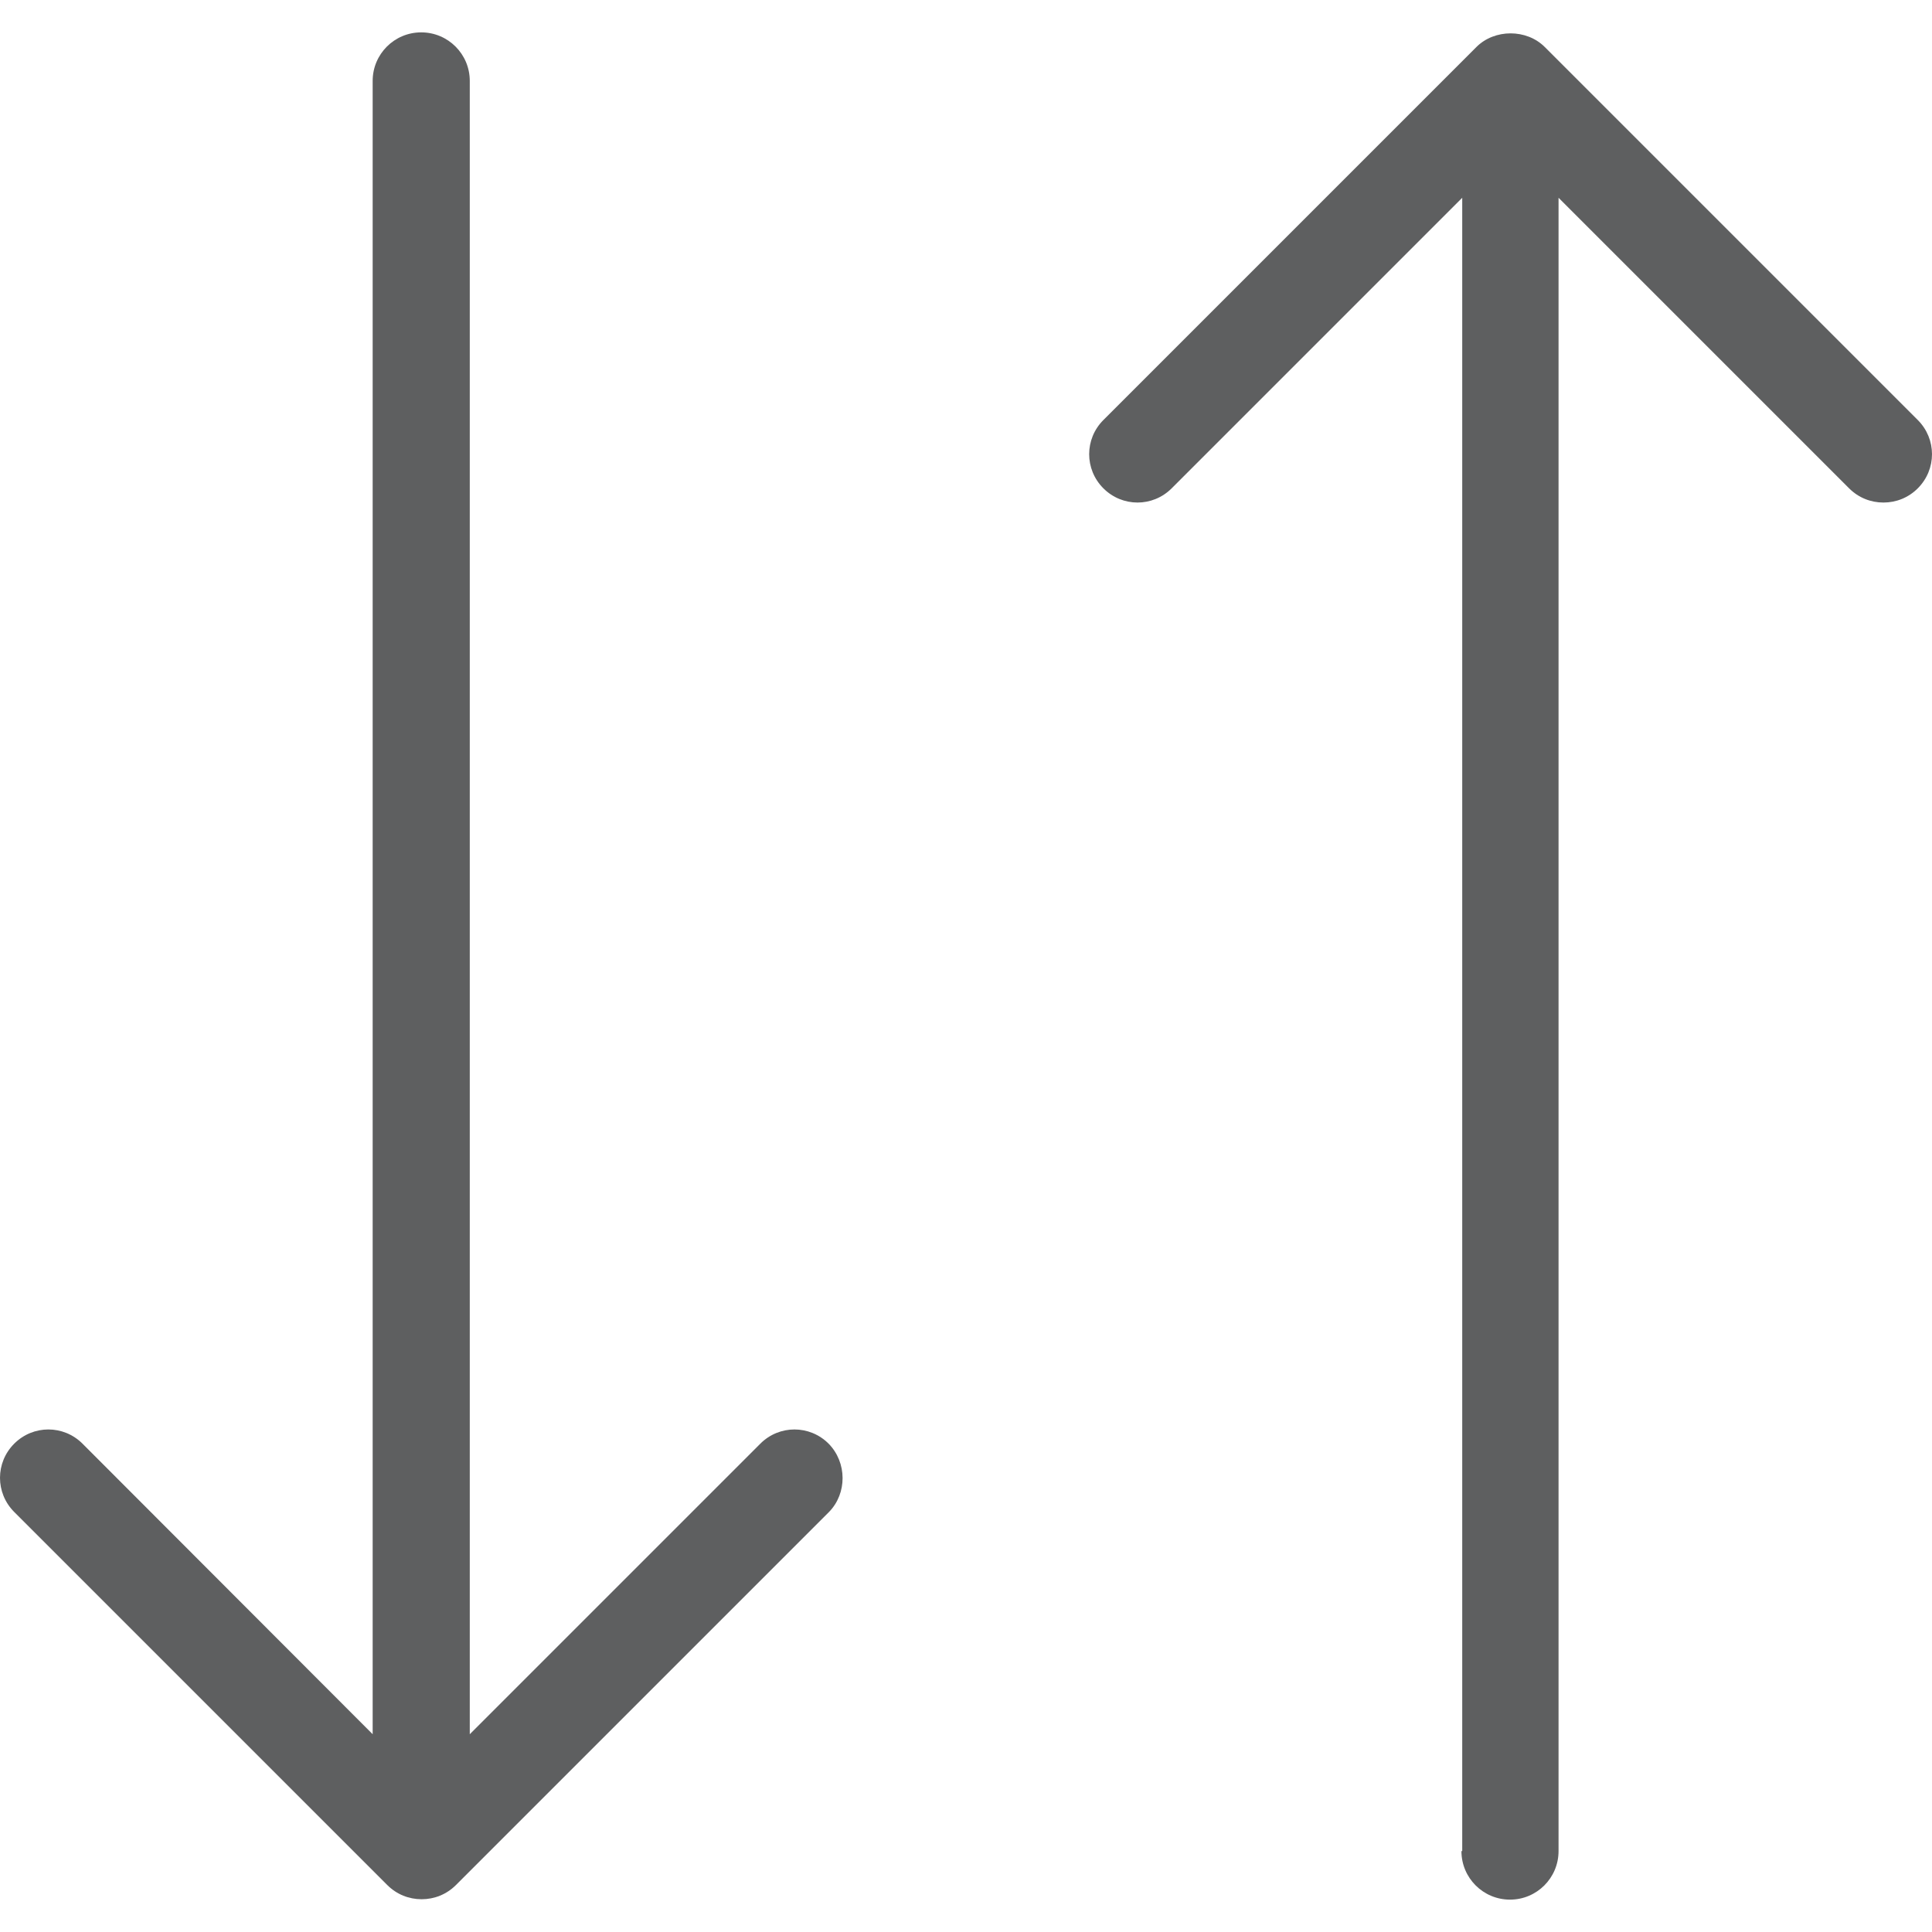
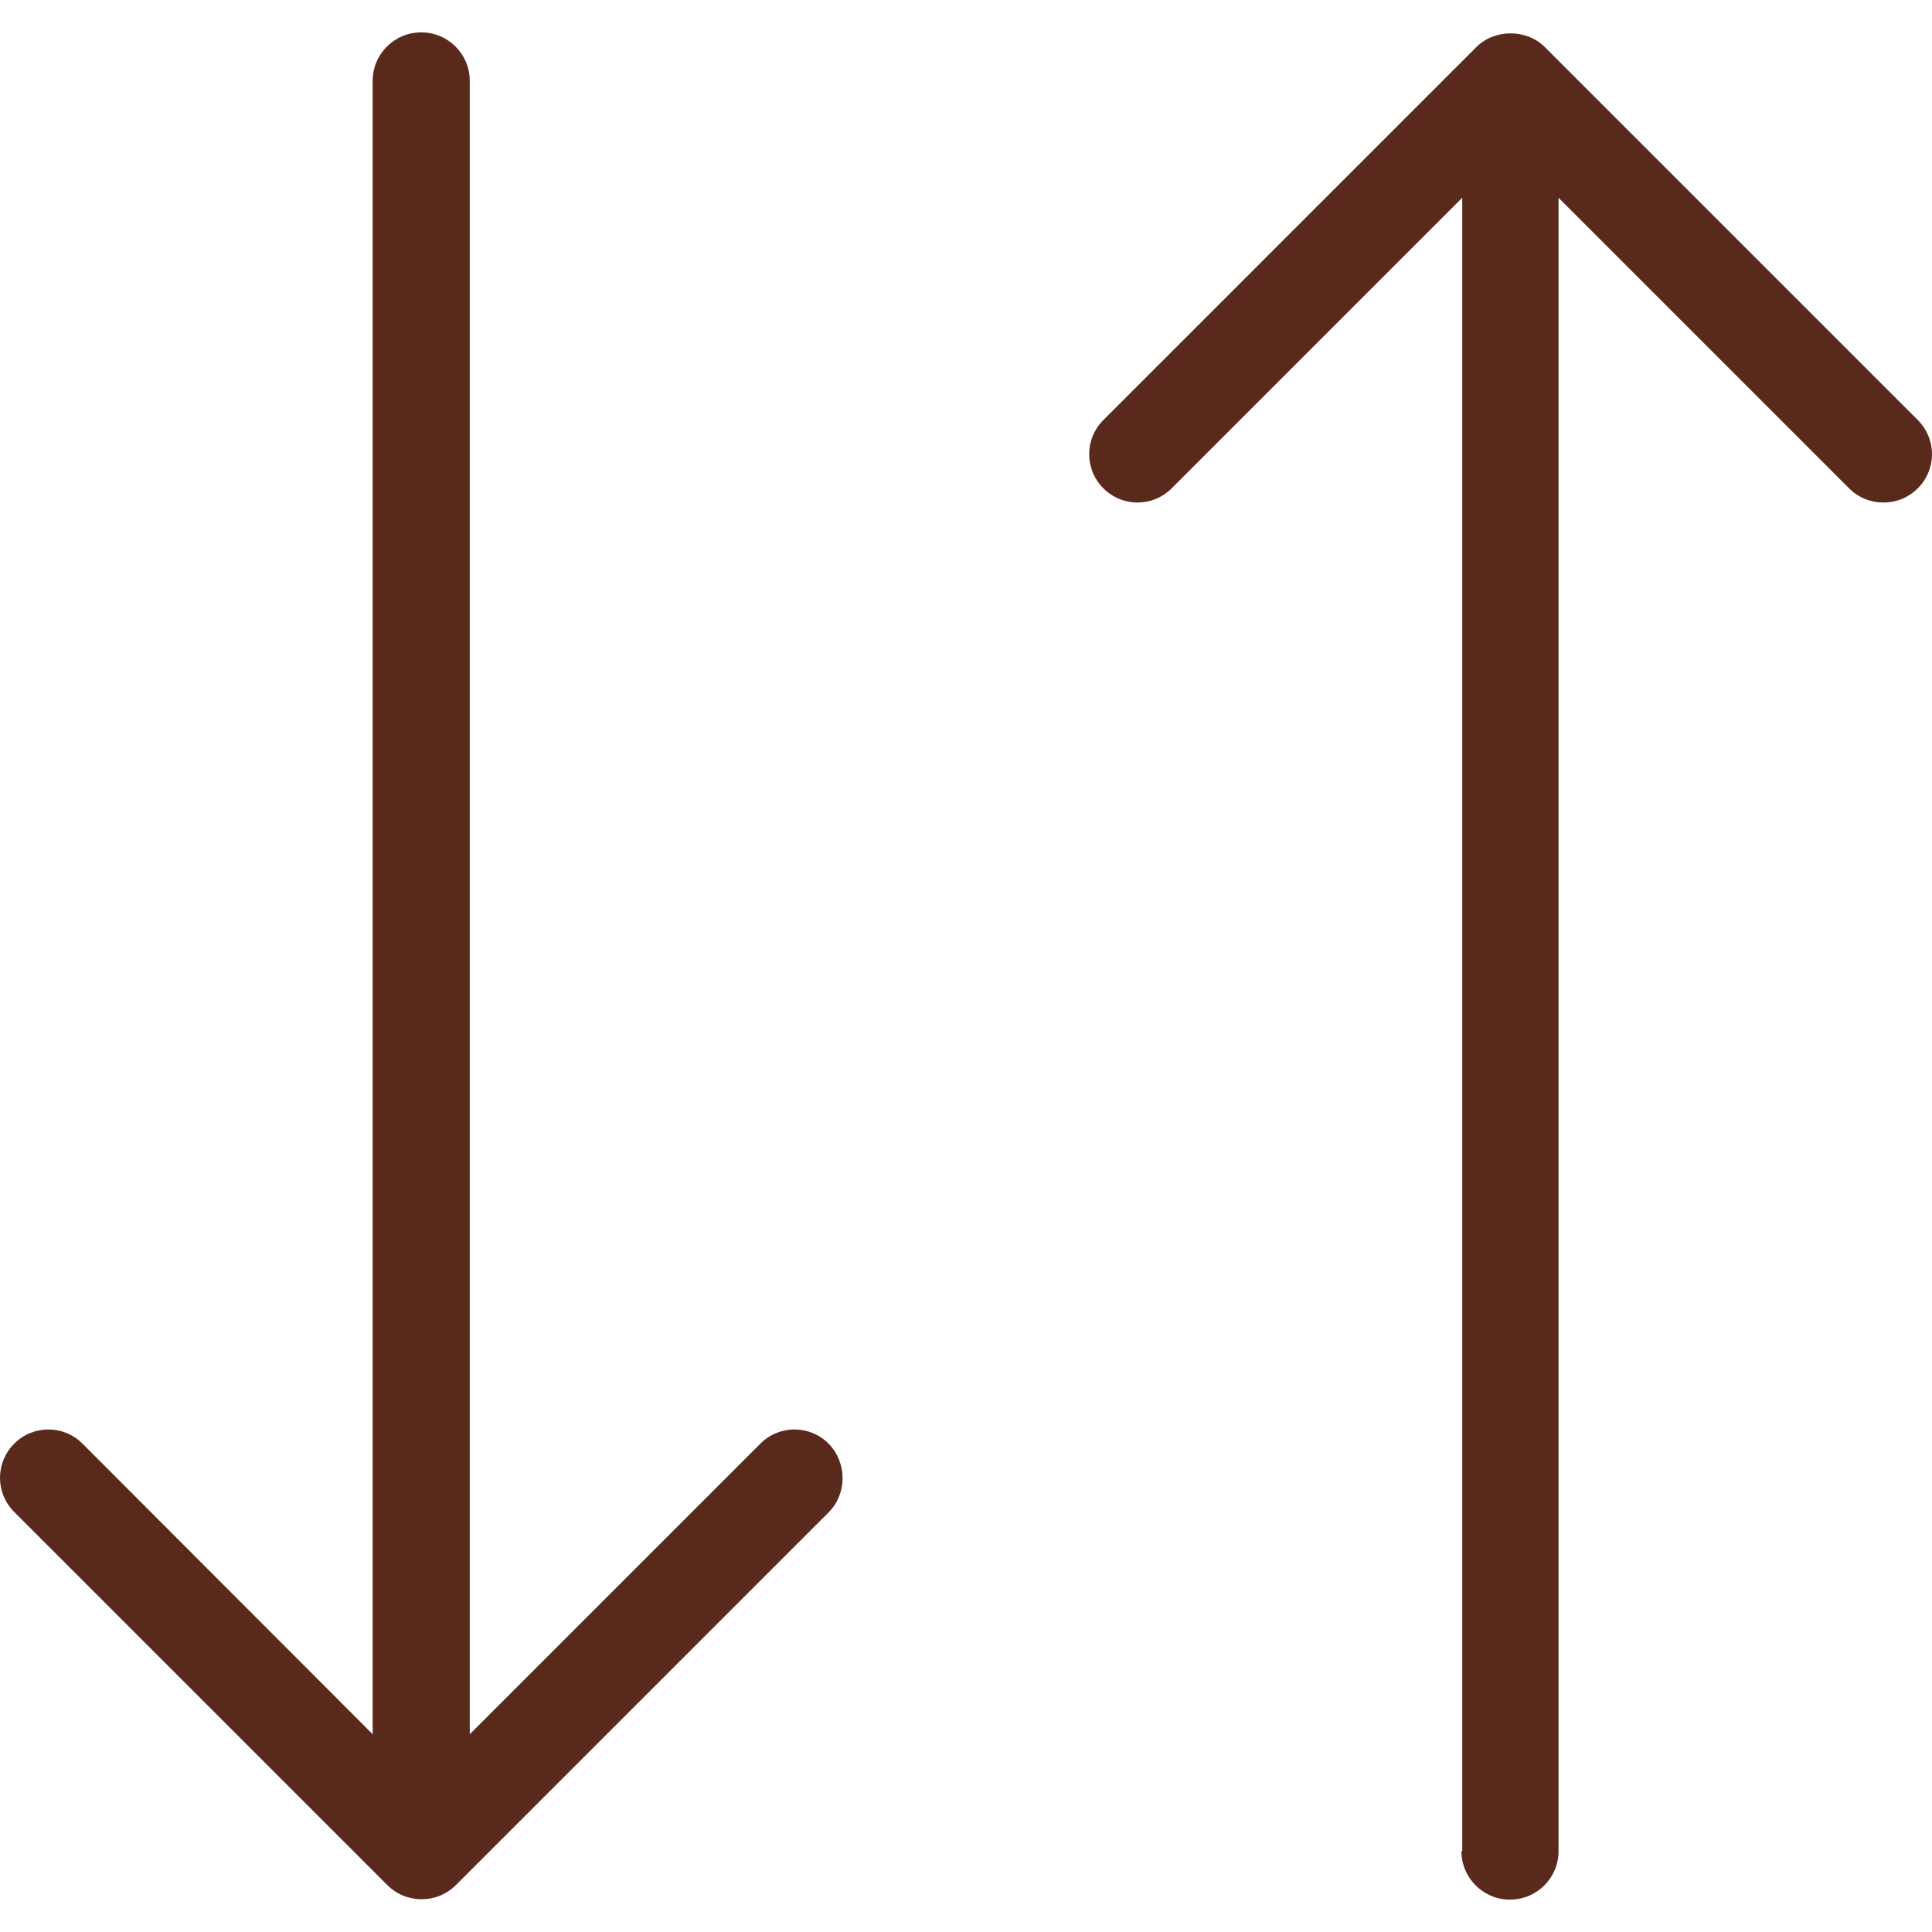
<svg xmlns="http://www.w3.org/2000/svg" version="1.1" id="Capa_1" x="0px" y="0px" viewBox="0 0 489.4 489.4" style="enable-background:new 0 0 489.4 489.4;" xml:space="preserve" width="512px" height="512px">
  <g>
    <g>
-       <path d="M370.2,468.9c0,6.8,5.5,12.3,12.3,12.3s12.3-5.5,12.3-12.3V50.1l73.6,73.6c2.4,2.4,5.5,3.6,8.7,3.6s6.3-1.2,8.7-3.6    c4.8-4.8,4.8-12.5,0-17.3l-94.5-94.5c-4.6-4.6-12.7-4.6-17.3,0l-94.5,94.5c-4.8,4.8-4.8,12.5,0,17.3c4.8,4.8,12.5,4.8,17.3,0    l73.6-73.6v418.8H370.2z" fill="#5E5F60" />
-       <path d="M209.9,365.7c-4.8-4.8-12.5-4.8-17.3,0L119,439.3V20.5c0-6.8-5.5-12.3-12.3-12.3s-12.3,5.5-12.3,12.3v418.8l-73.5-73.6    c-4.8-4.8-12.5-4.8-17.3,0s-4.8,12.5,0,17.3l94.5,94.5c2.4,2.4,5.5,3.6,8.7,3.6s6.3-1.2,8.7-3.6L210,383    C214.6,378.3,214.6,370.5,209.9,365.7z" fill="#5E5F60" />
+       <path d="M370.2,468.9c0,6.8,5.5,12.3,12.3,12.3s12.3-5.5,12.3-12.3V50.1l73.6,73.6c2.4,2.4,5.5,3.6,8.7,3.6s6.3-1.2,8.7-3.6    c4.8-4.8,4.8-12.5,0-17.3l-94.5-94.5c-4.6-4.6-12.7-4.6-17.3,0l-94.5,94.5c-4.8,4.8-4.8,12.5,0,17.3c4.8,4.8,12.5,4.8,17.3,0    l73.6-73.6v418.8H370.2z" fill="#592A1B" />
+       <path d="M209.9,365.7c-4.8-4.8-12.5-4.8-17.3,0L119,439.3V20.5c0-6.8-5.5-12.3-12.3-12.3s-12.3,5.5-12.3,12.3v418.8l-73.5-73.6    c-4.8-4.8-12.5-4.8-17.3,0s-4.8,12.5,0,17.3l94.5,94.5c2.4,2.4,5.5,3.6,8.7,3.6s6.3-1.2,8.7-3.6L210,383    C214.6,378.3,214.6,370.5,209.9,365.7z" fill="#592A1B" />
    </g>
  </g>
  <g>
</g>
  <g>
</g>
  <g>
</g>
  <g>
</g>
  <g>
</g>
  <g>
</g>
  <g>
</g>
  <g>
</g>
  <g>
</g>
  <g>
</g>
  <g>
</g>
  <g>
</g>
  <g>
</g>
  <g>
</g>
  <g>
</g>
</svg>
